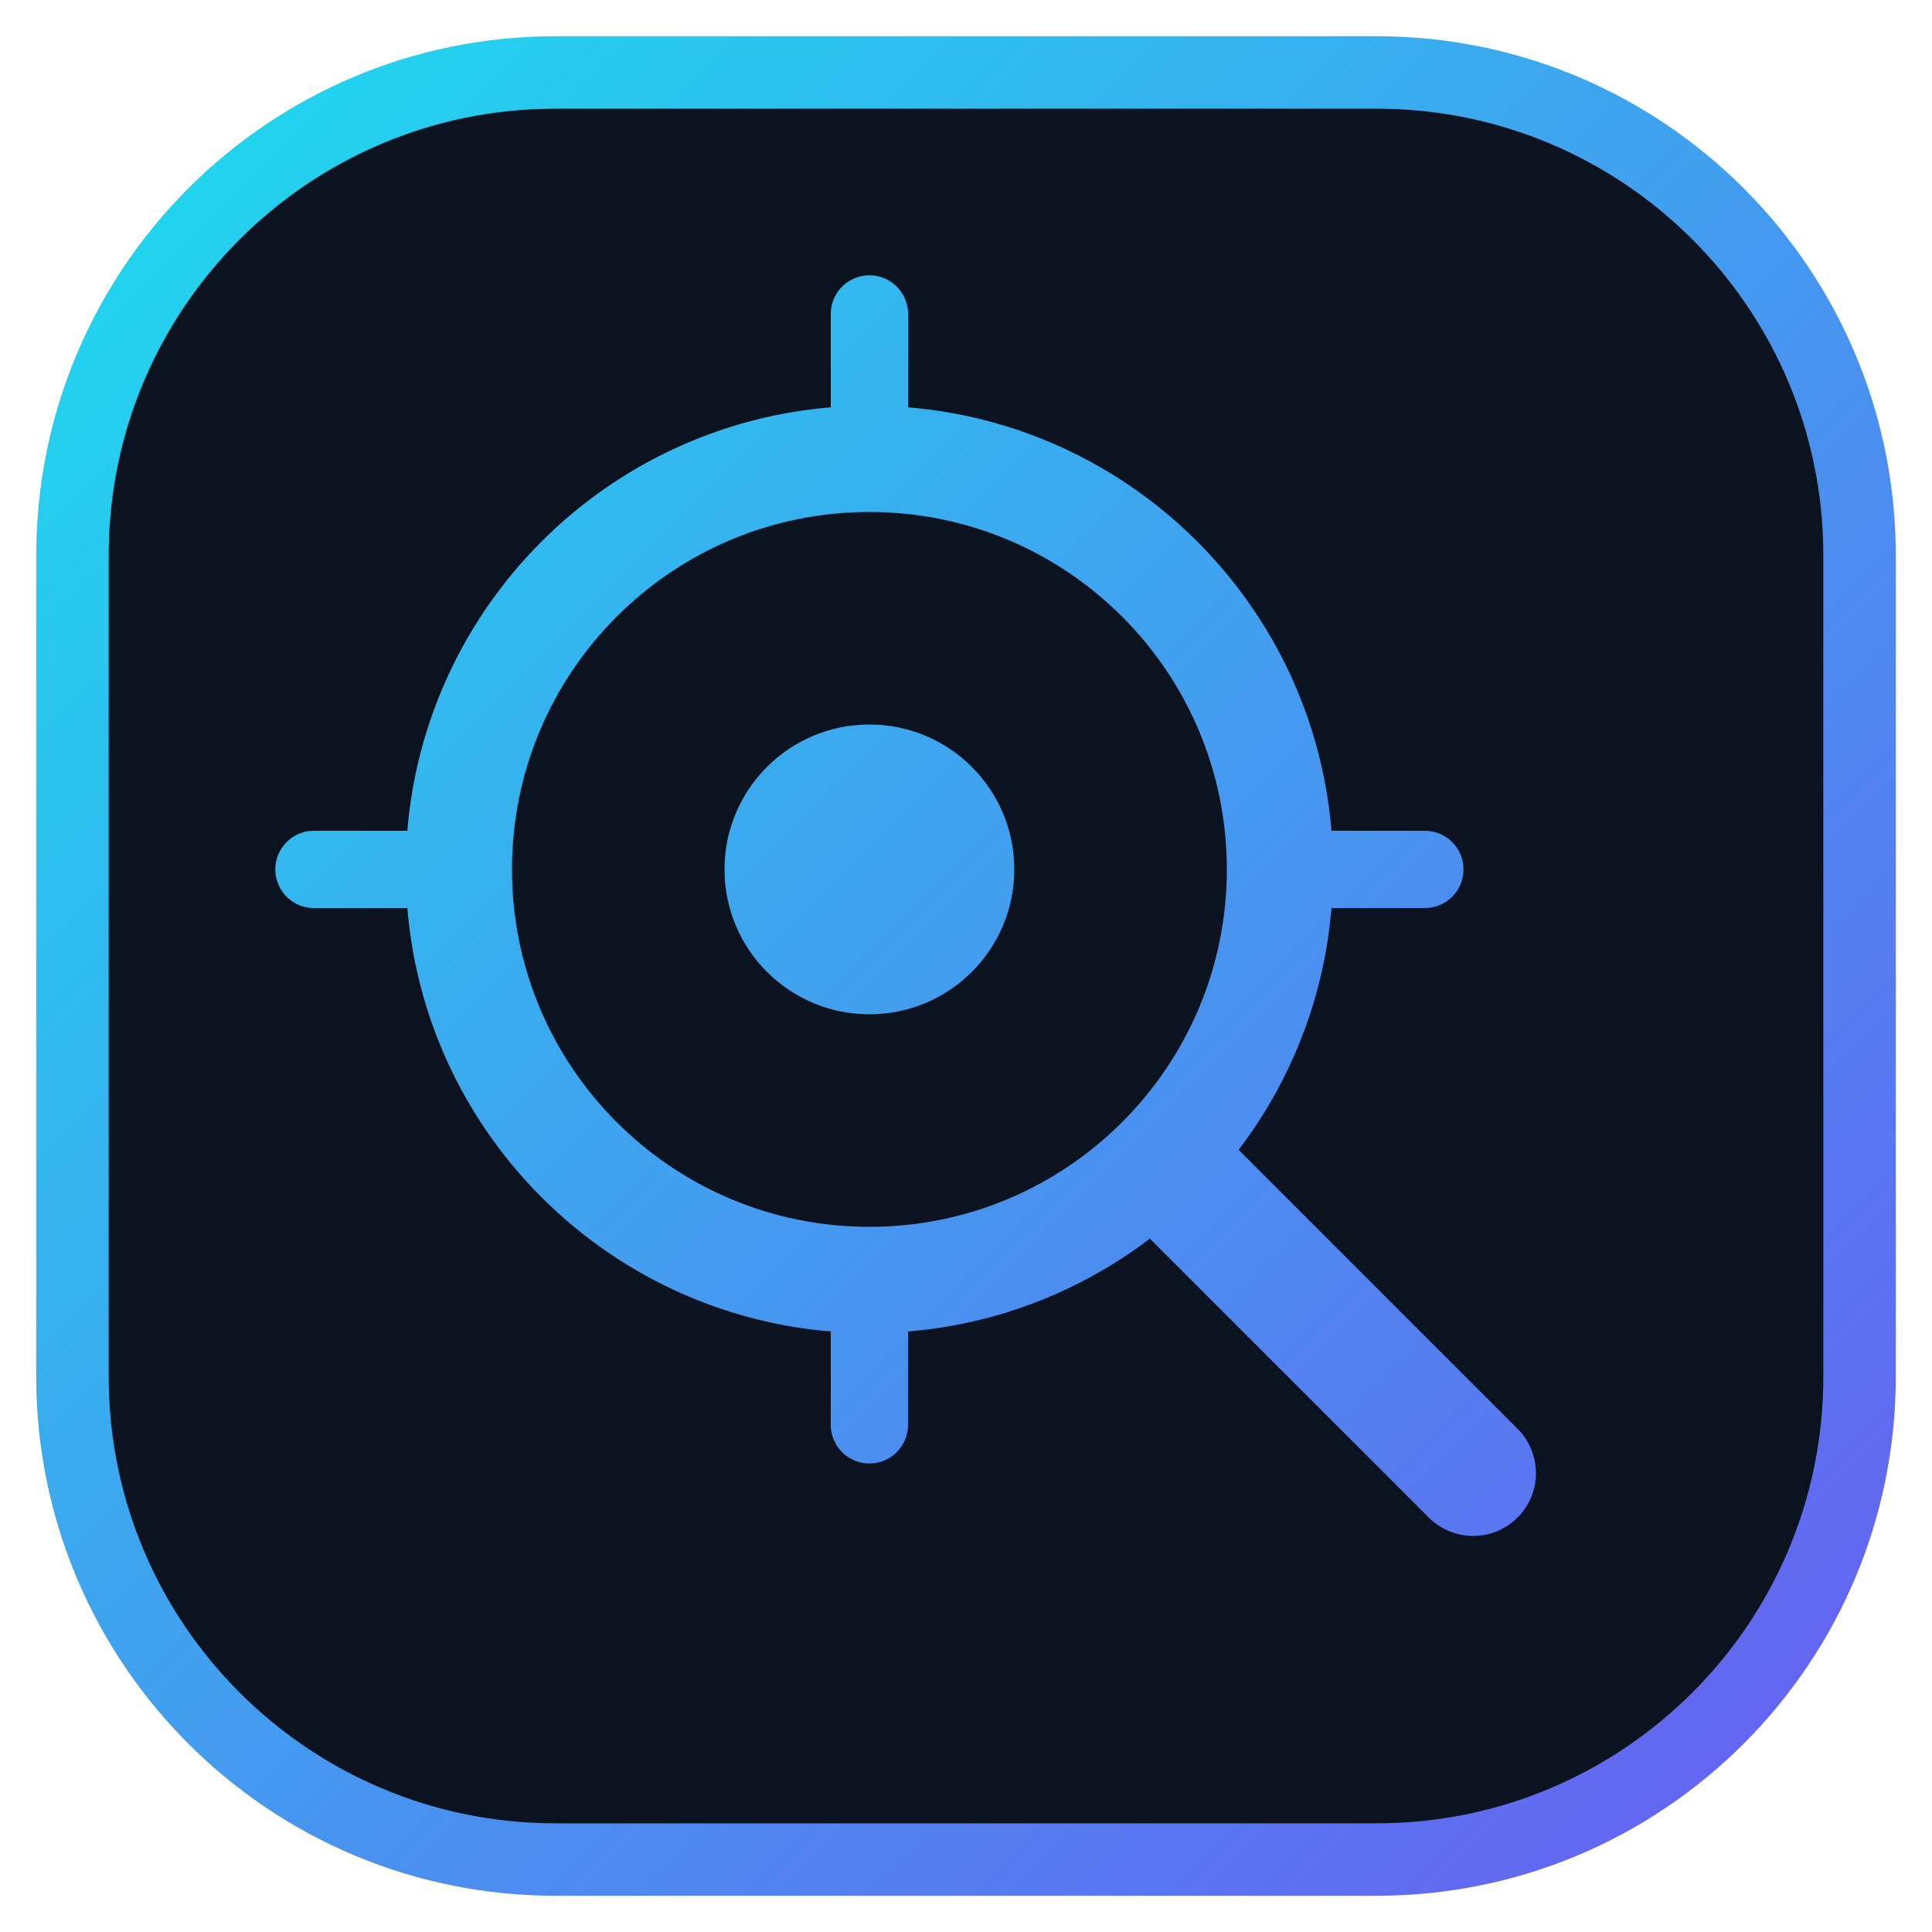
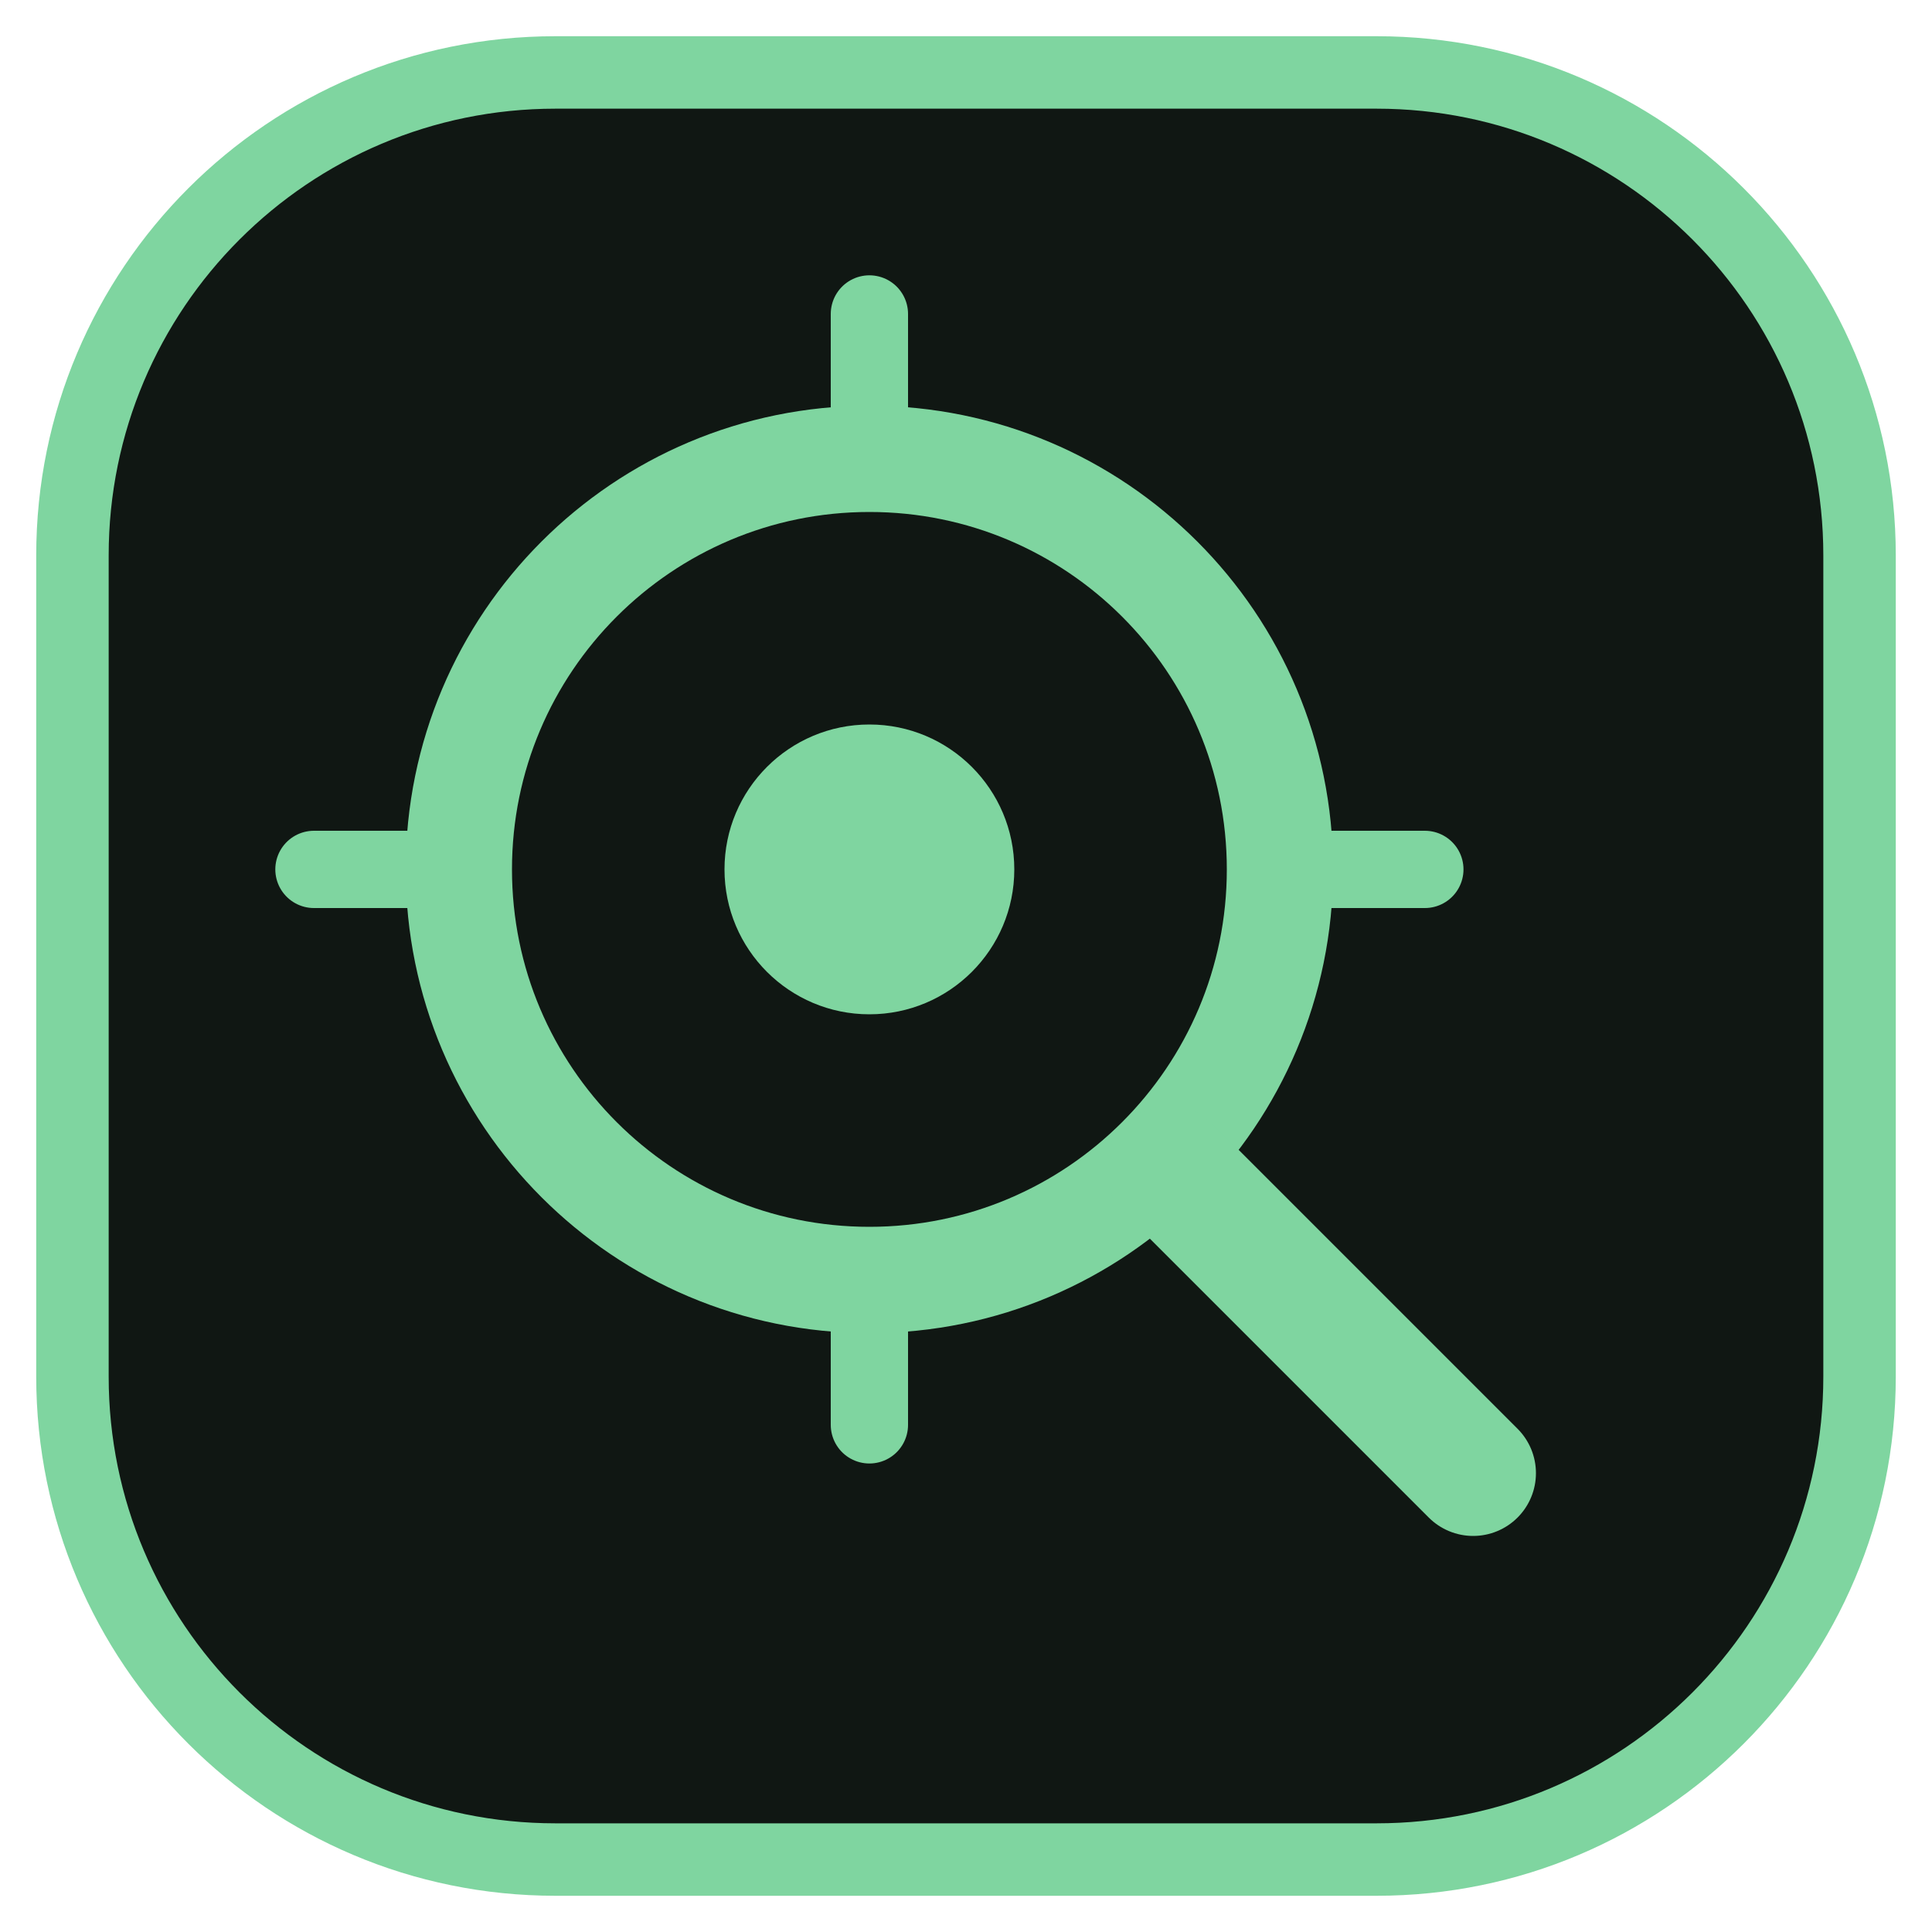
<svg xmlns="http://www.w3.org/2000/svg" width="40" height="40" viewBox="0 0 40 40" fill="none" role="img" aria-label="MyRecon">
-   <defs>
-     <linearGradient id="mrGrad" x1="4" y1="4" x2="36" y2="36" gradientUnits="userSpaceOnUse">
-       <stop stop-color="#22d3ee" />
-       <stop offset="1" stop-color="#6366f1" />
-     </linearGradient>
-   </defs>
-   <rect x="1.5" y="1.5" width="37" height="37" rx="10" fill="#0b1220" stroke="url(#mrGrad)" stroke-width="1.5" />
-   <circle cx="18" cy="18" r="8.5" stroke="url(#mrGrad)" stroke-width="2.2" />
-   <circle cx="18" cy="18" r="3" fill="url(#mrGrad)" />
-   <path d="M18 6.5v3M18 26.5v3M6.5 18h3M26.5 18h3" stroke="url(#mrGrad)" stroke-width="1.6" stroke-linecap="round" />
-   <path d="M24.2 24.2l6.3 6.3" stroke="url(#mrGrad)" stroke-width="2.6" stroke-linecap="round" />
+   <rect x="1.5" y="1.5" width="37" height="37" rx="10" fill="#101713" stroke="#7fd5a0" stroke-width="1.5" />
+   <circle cx="18" cy="18" r="8.5" stroke="#7fd5a0" stroke-width="2.2" />
+   <circle cx="18" cy="18" r="3" fill="#7fd5a0" />
+   <path d="M18 6.5v3M18 26.5v3M6.5 18h3M26.5 18h3" stroke="#7fd5a0" stroke-width="1.6" stroke-linecap="round" />
+   <path d="M24.2 24.2l6.3 6.3" stroke="#7fd5a0" stroke-width="2.6" stroke-linecap="round" />
</svg>
